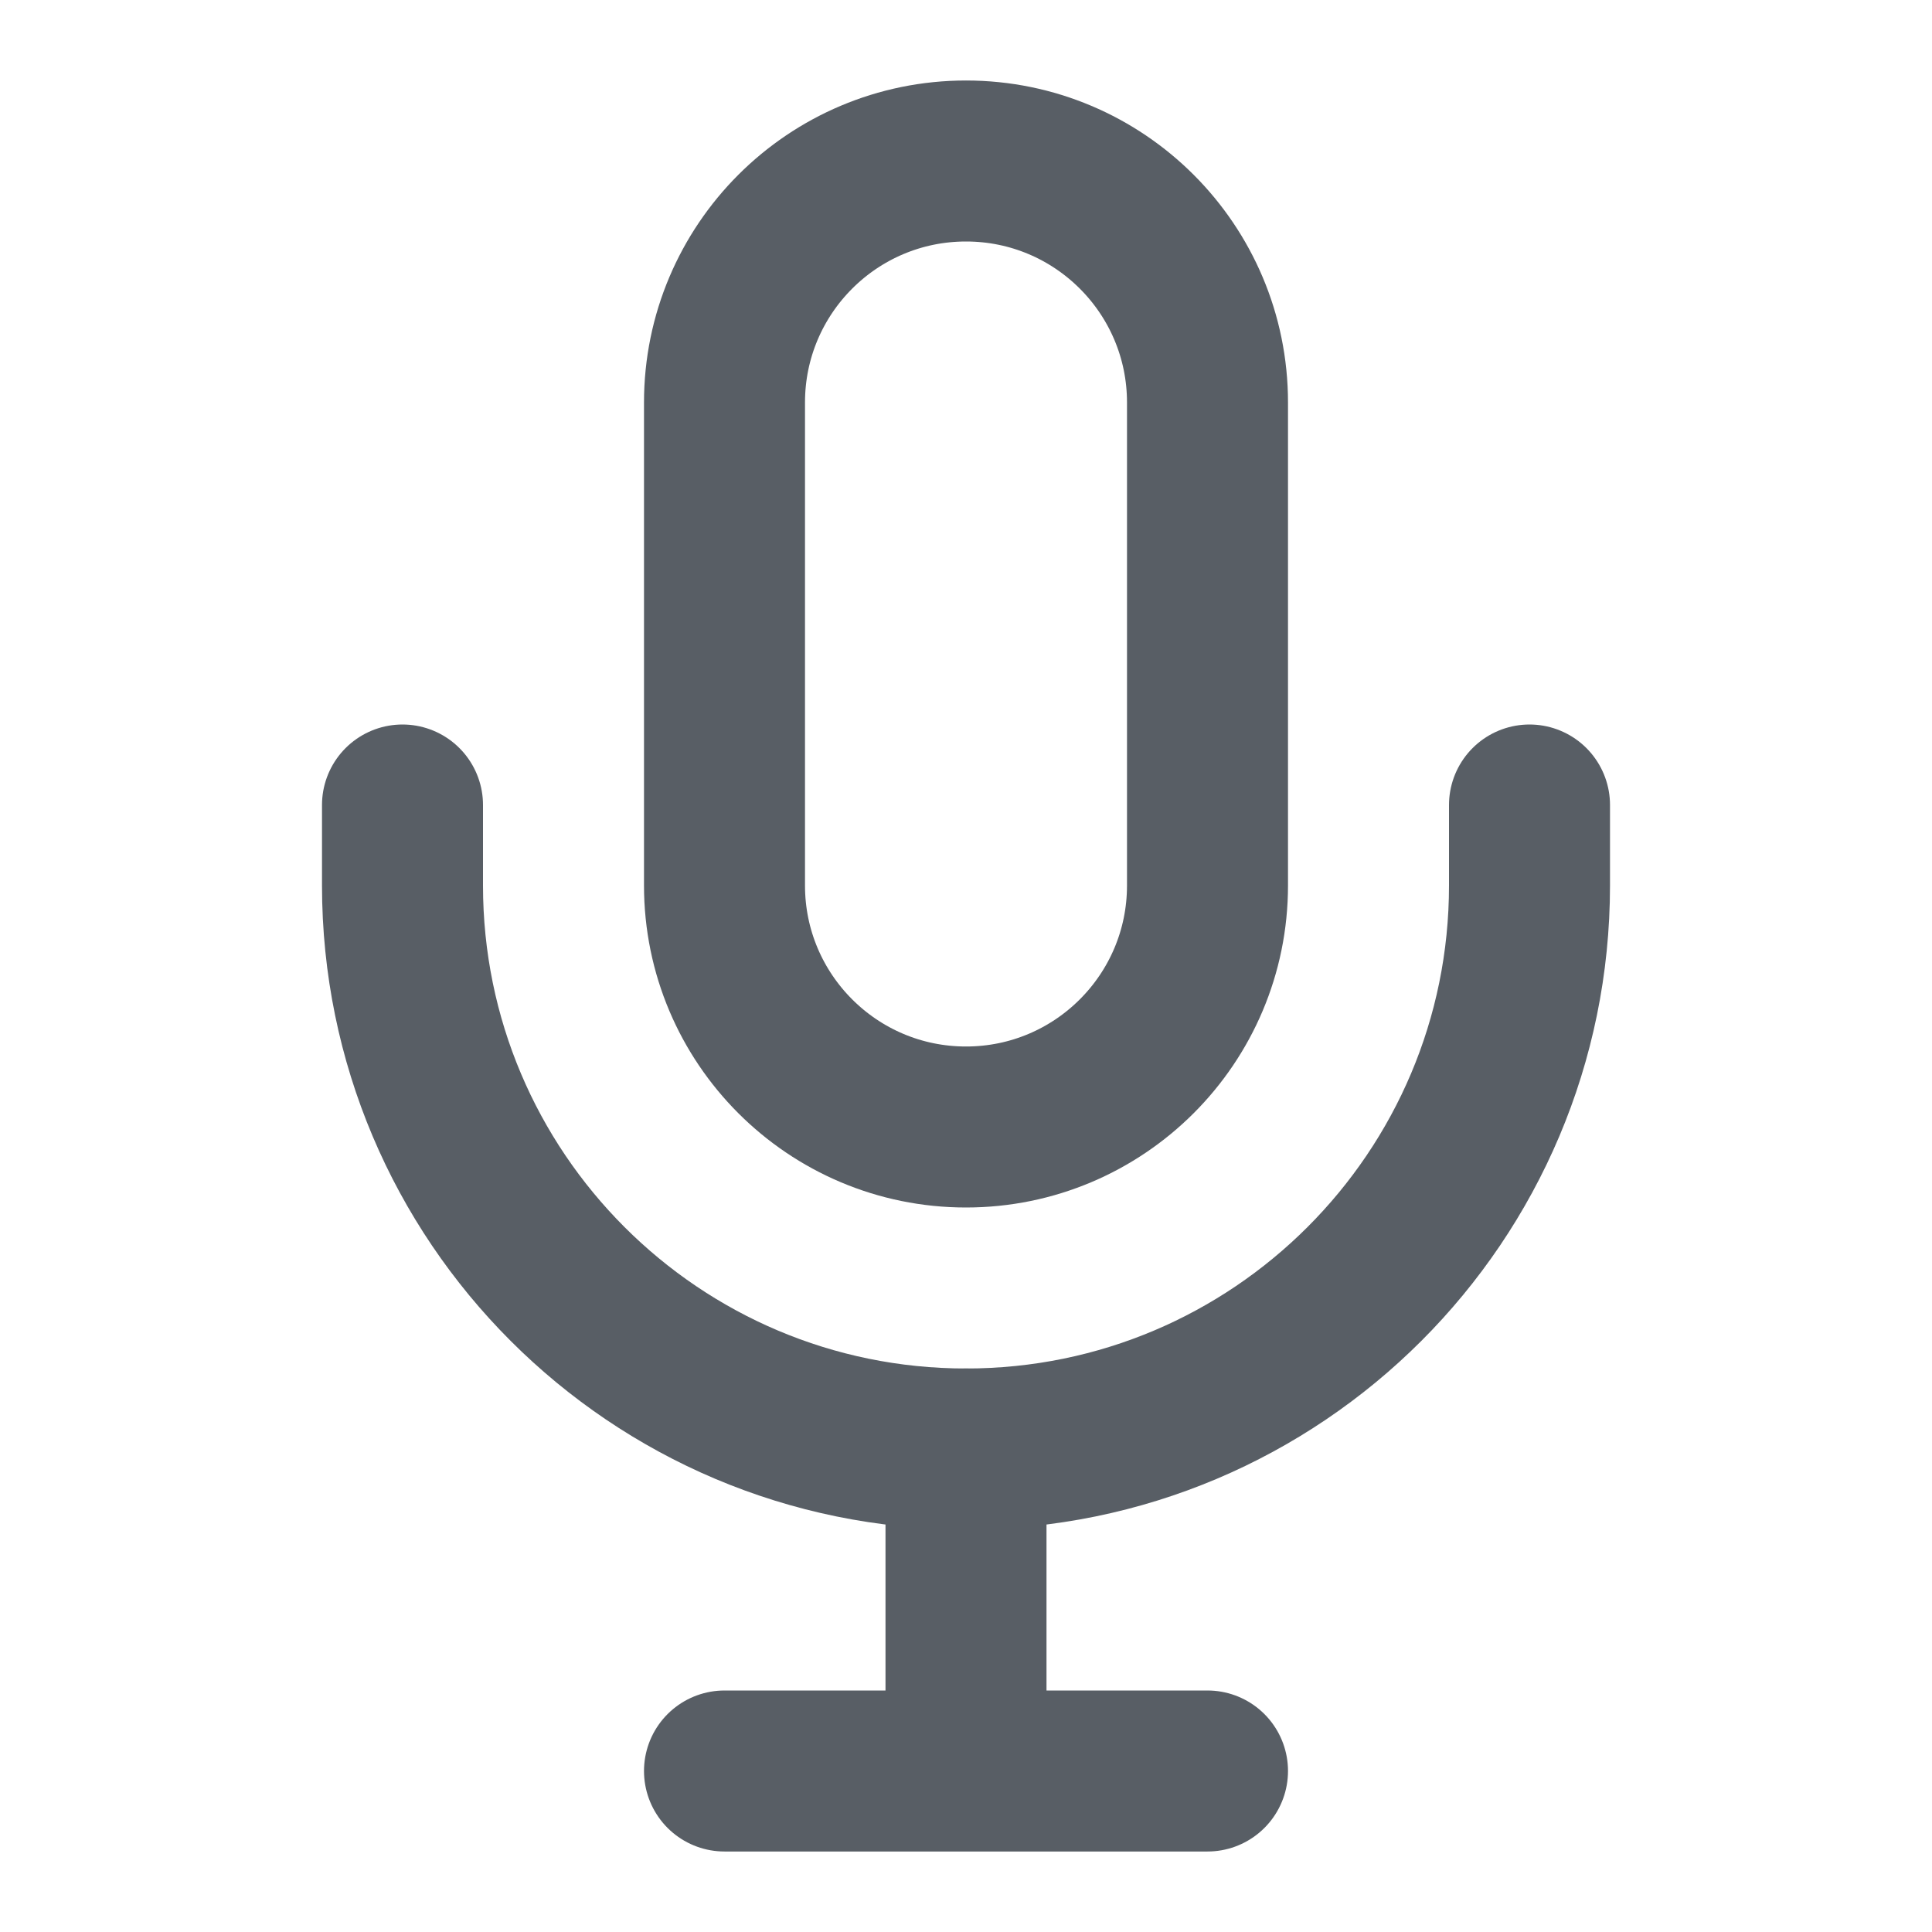
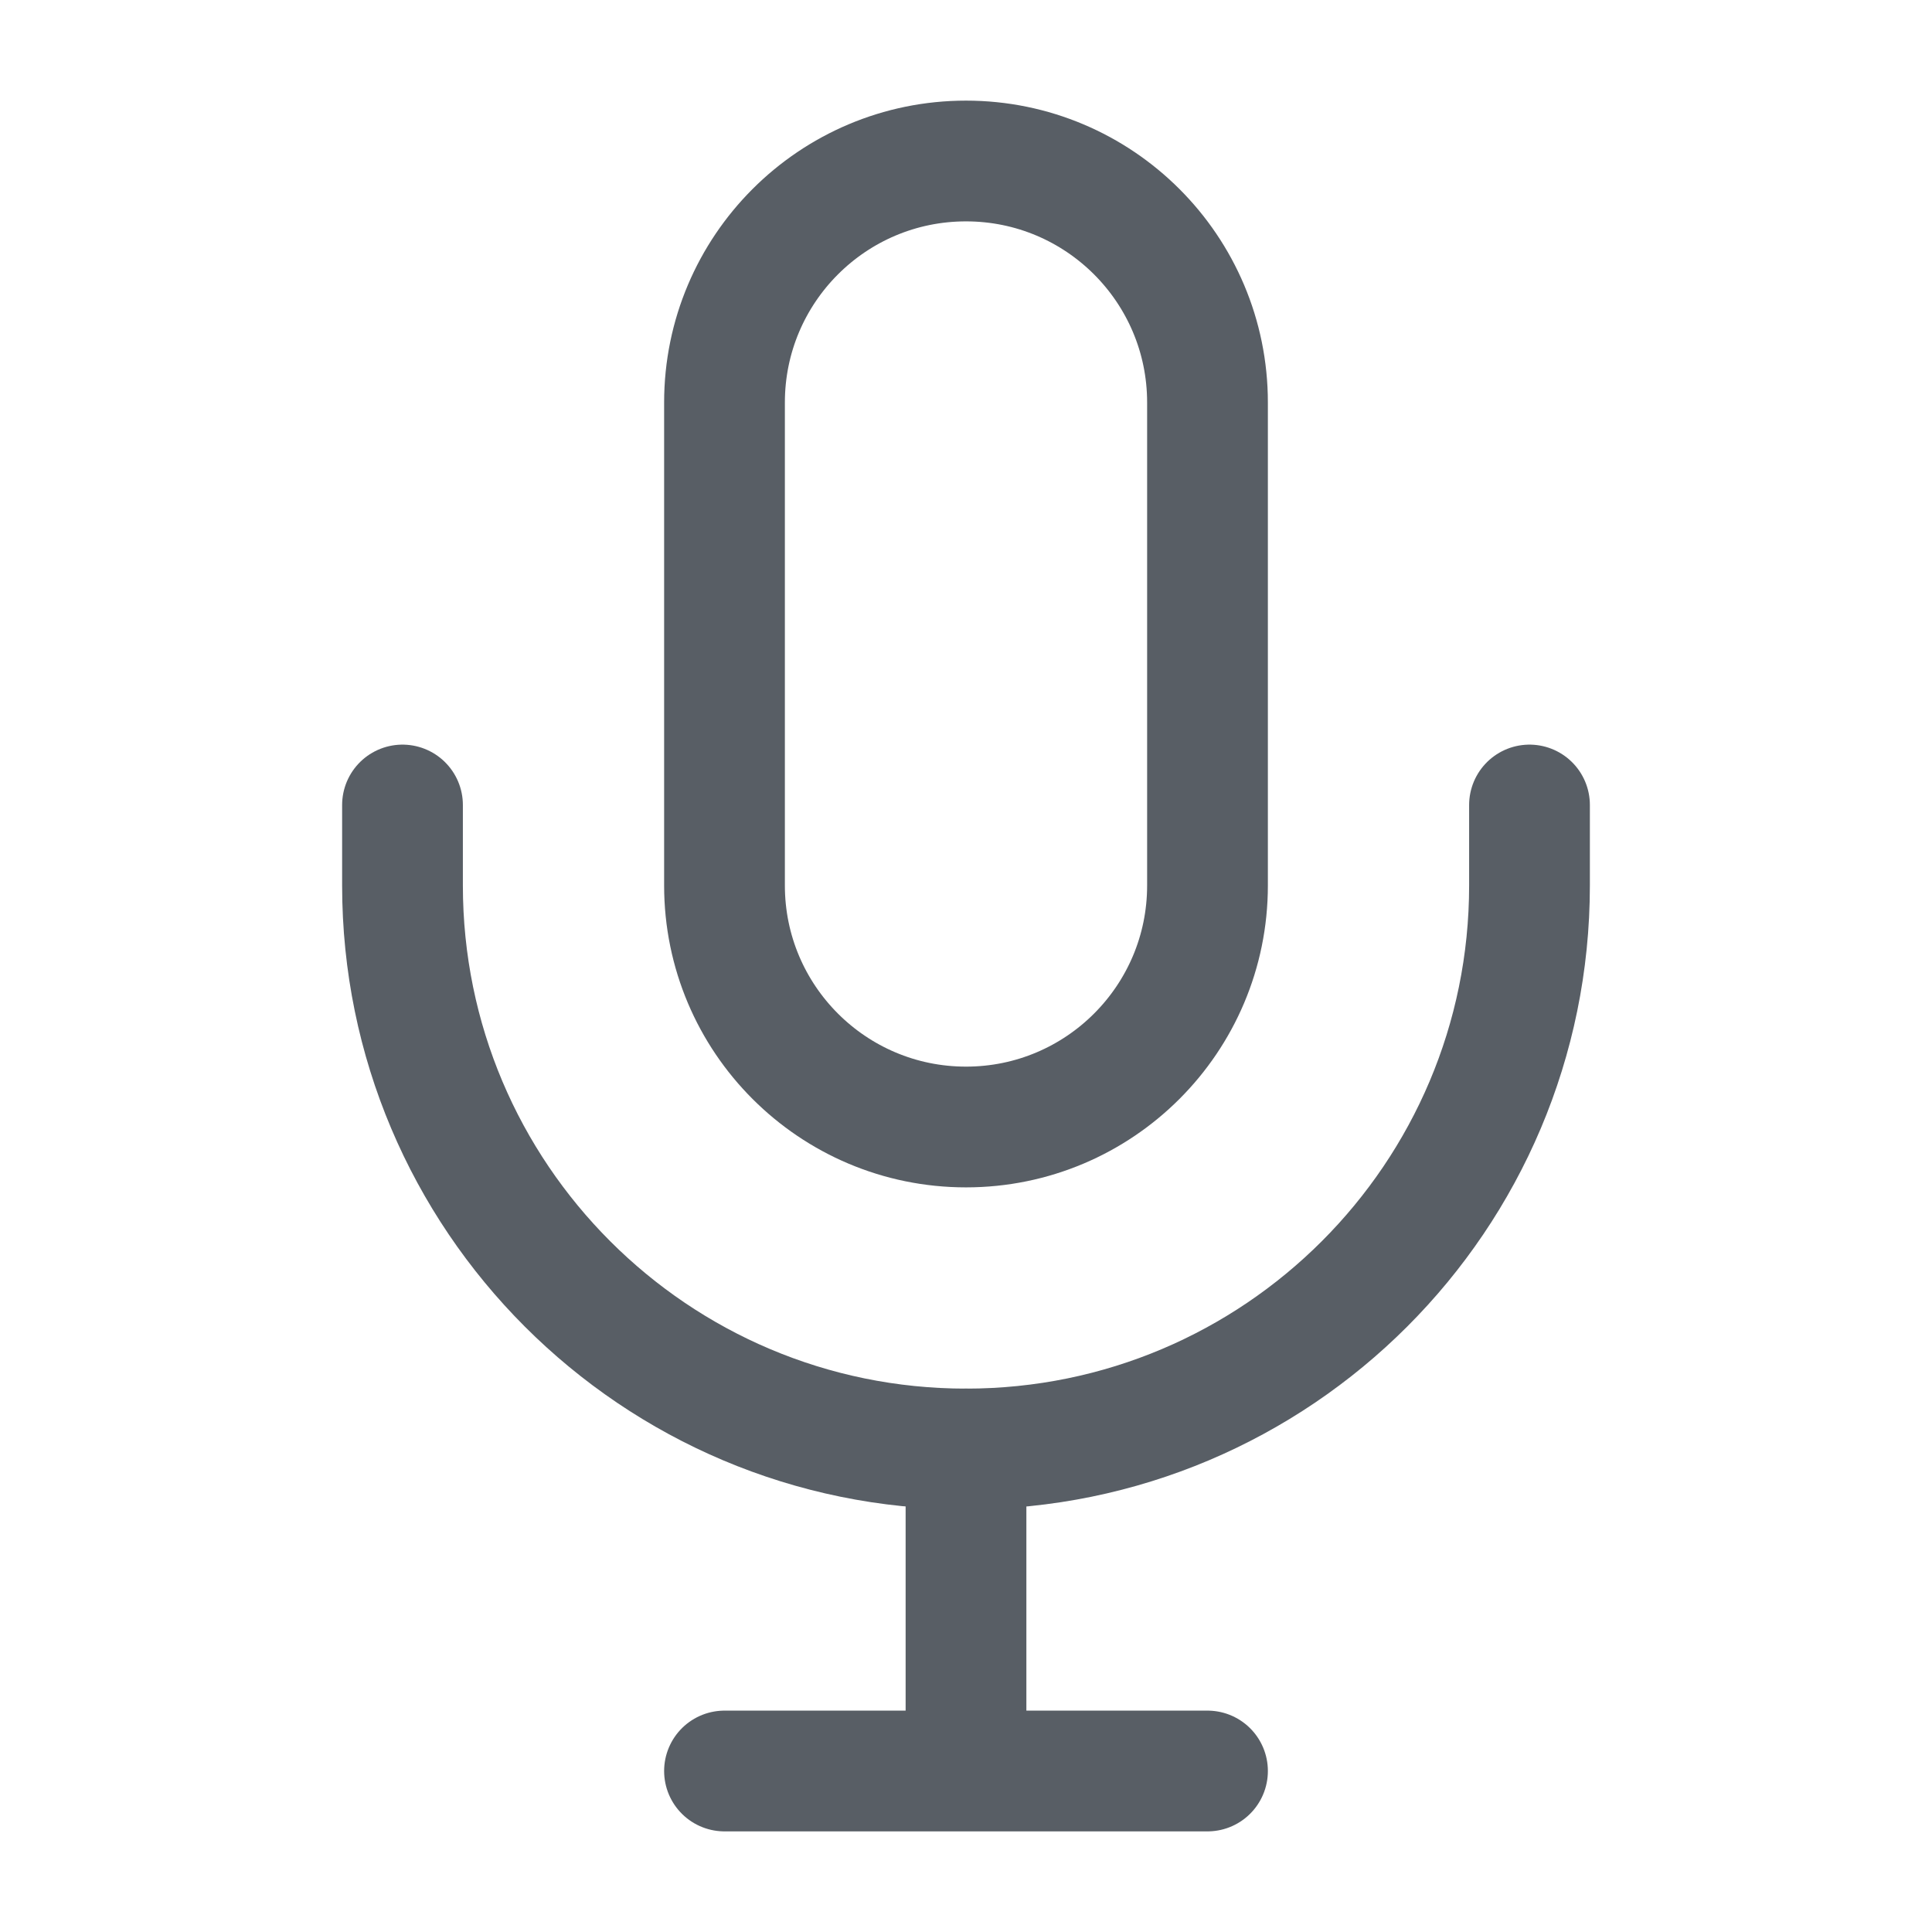
- <svg xmlns="http://www.w3.org/2000/svg" stroke-width="2" viewBox="0 0 24 24" fill="none" color="#585E65">
-   <rect x="9" y="2" width="6" height="12" rx="3" stroke="currentColor" stroke-width="2" />
+ <svg xmlns="http://www.w3.org/2000/svg" stroke-width="1.5" viewBox="0 0 24 24" fill="none" color="#585E65">
+   <rect x="9" y="2" width="6" height="12" rx="3" stroke="currentColor" stroke-width="1.5" />
  <path d="M5 10V11C5 14.866 8.134 18 12 18V18V18C15.866 18 19 14.866 19 11V10" stroke="currentColor" stroke-linecap="round" stroke-linejoin="round" />
  <path d="M12 18V22M12 22H9M12 22H15" stroke="currentColor" stroke-linecap="round" stroke-linejoin="round" />
</svg>
